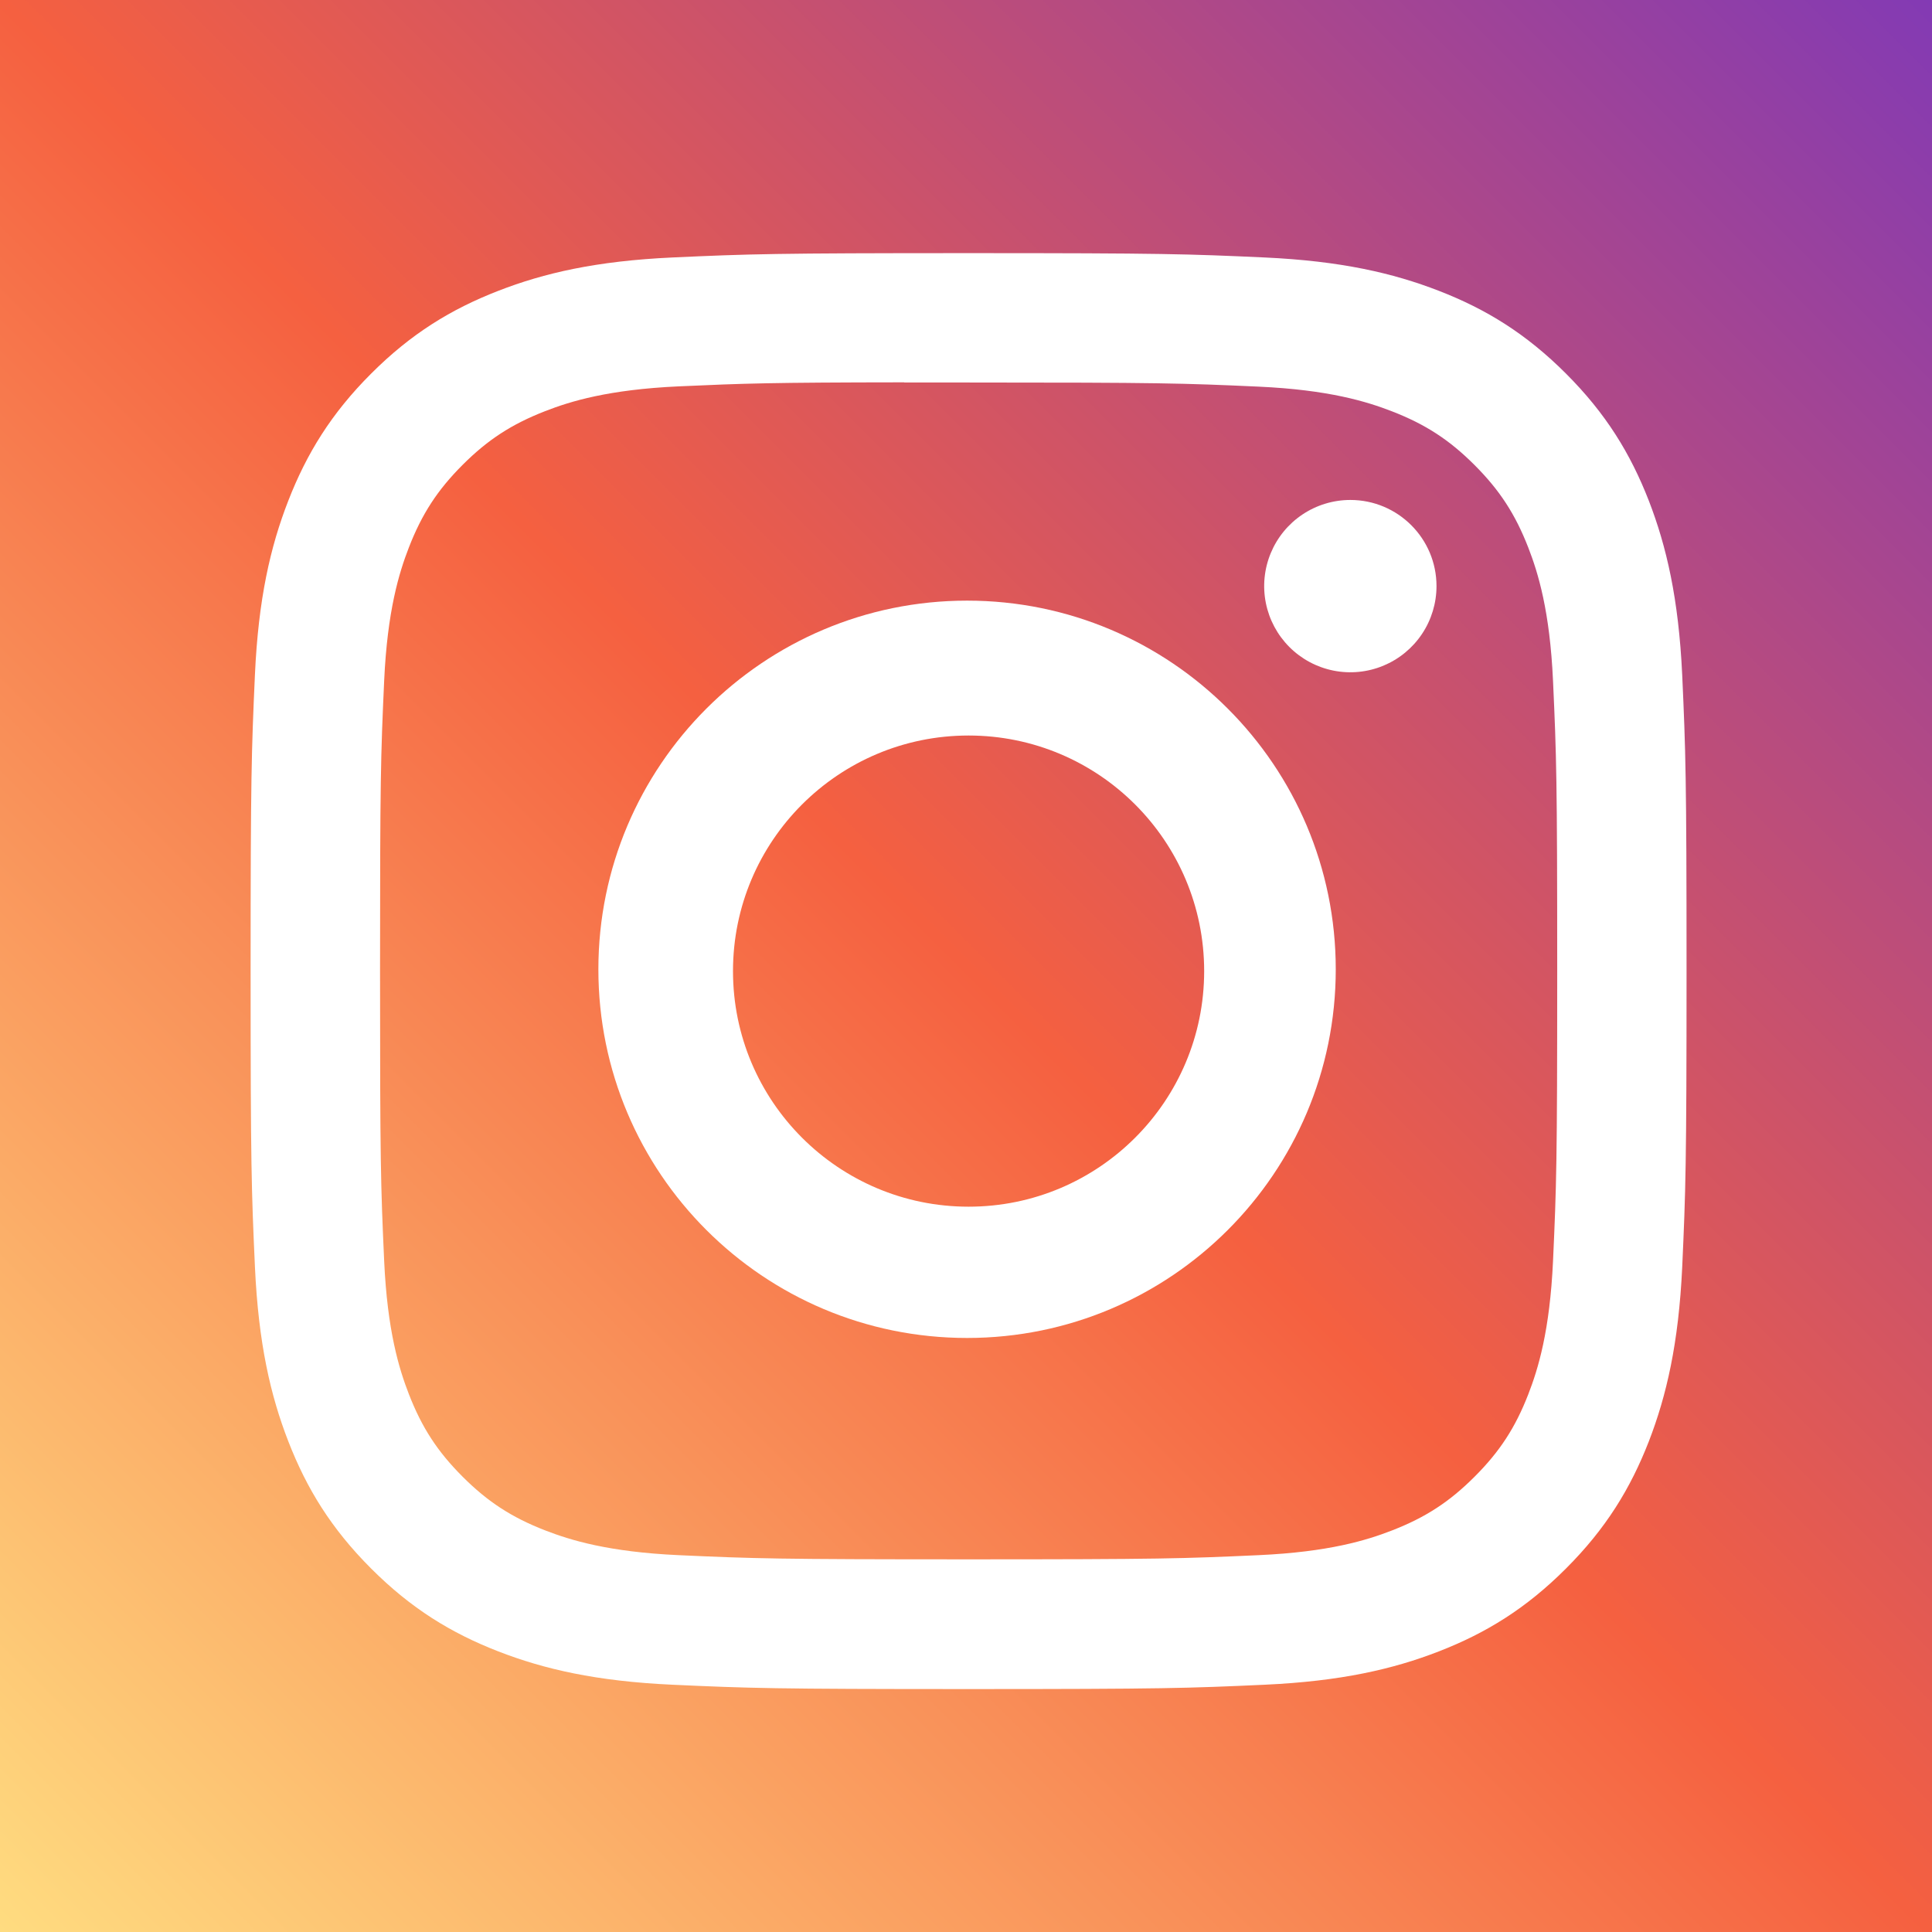
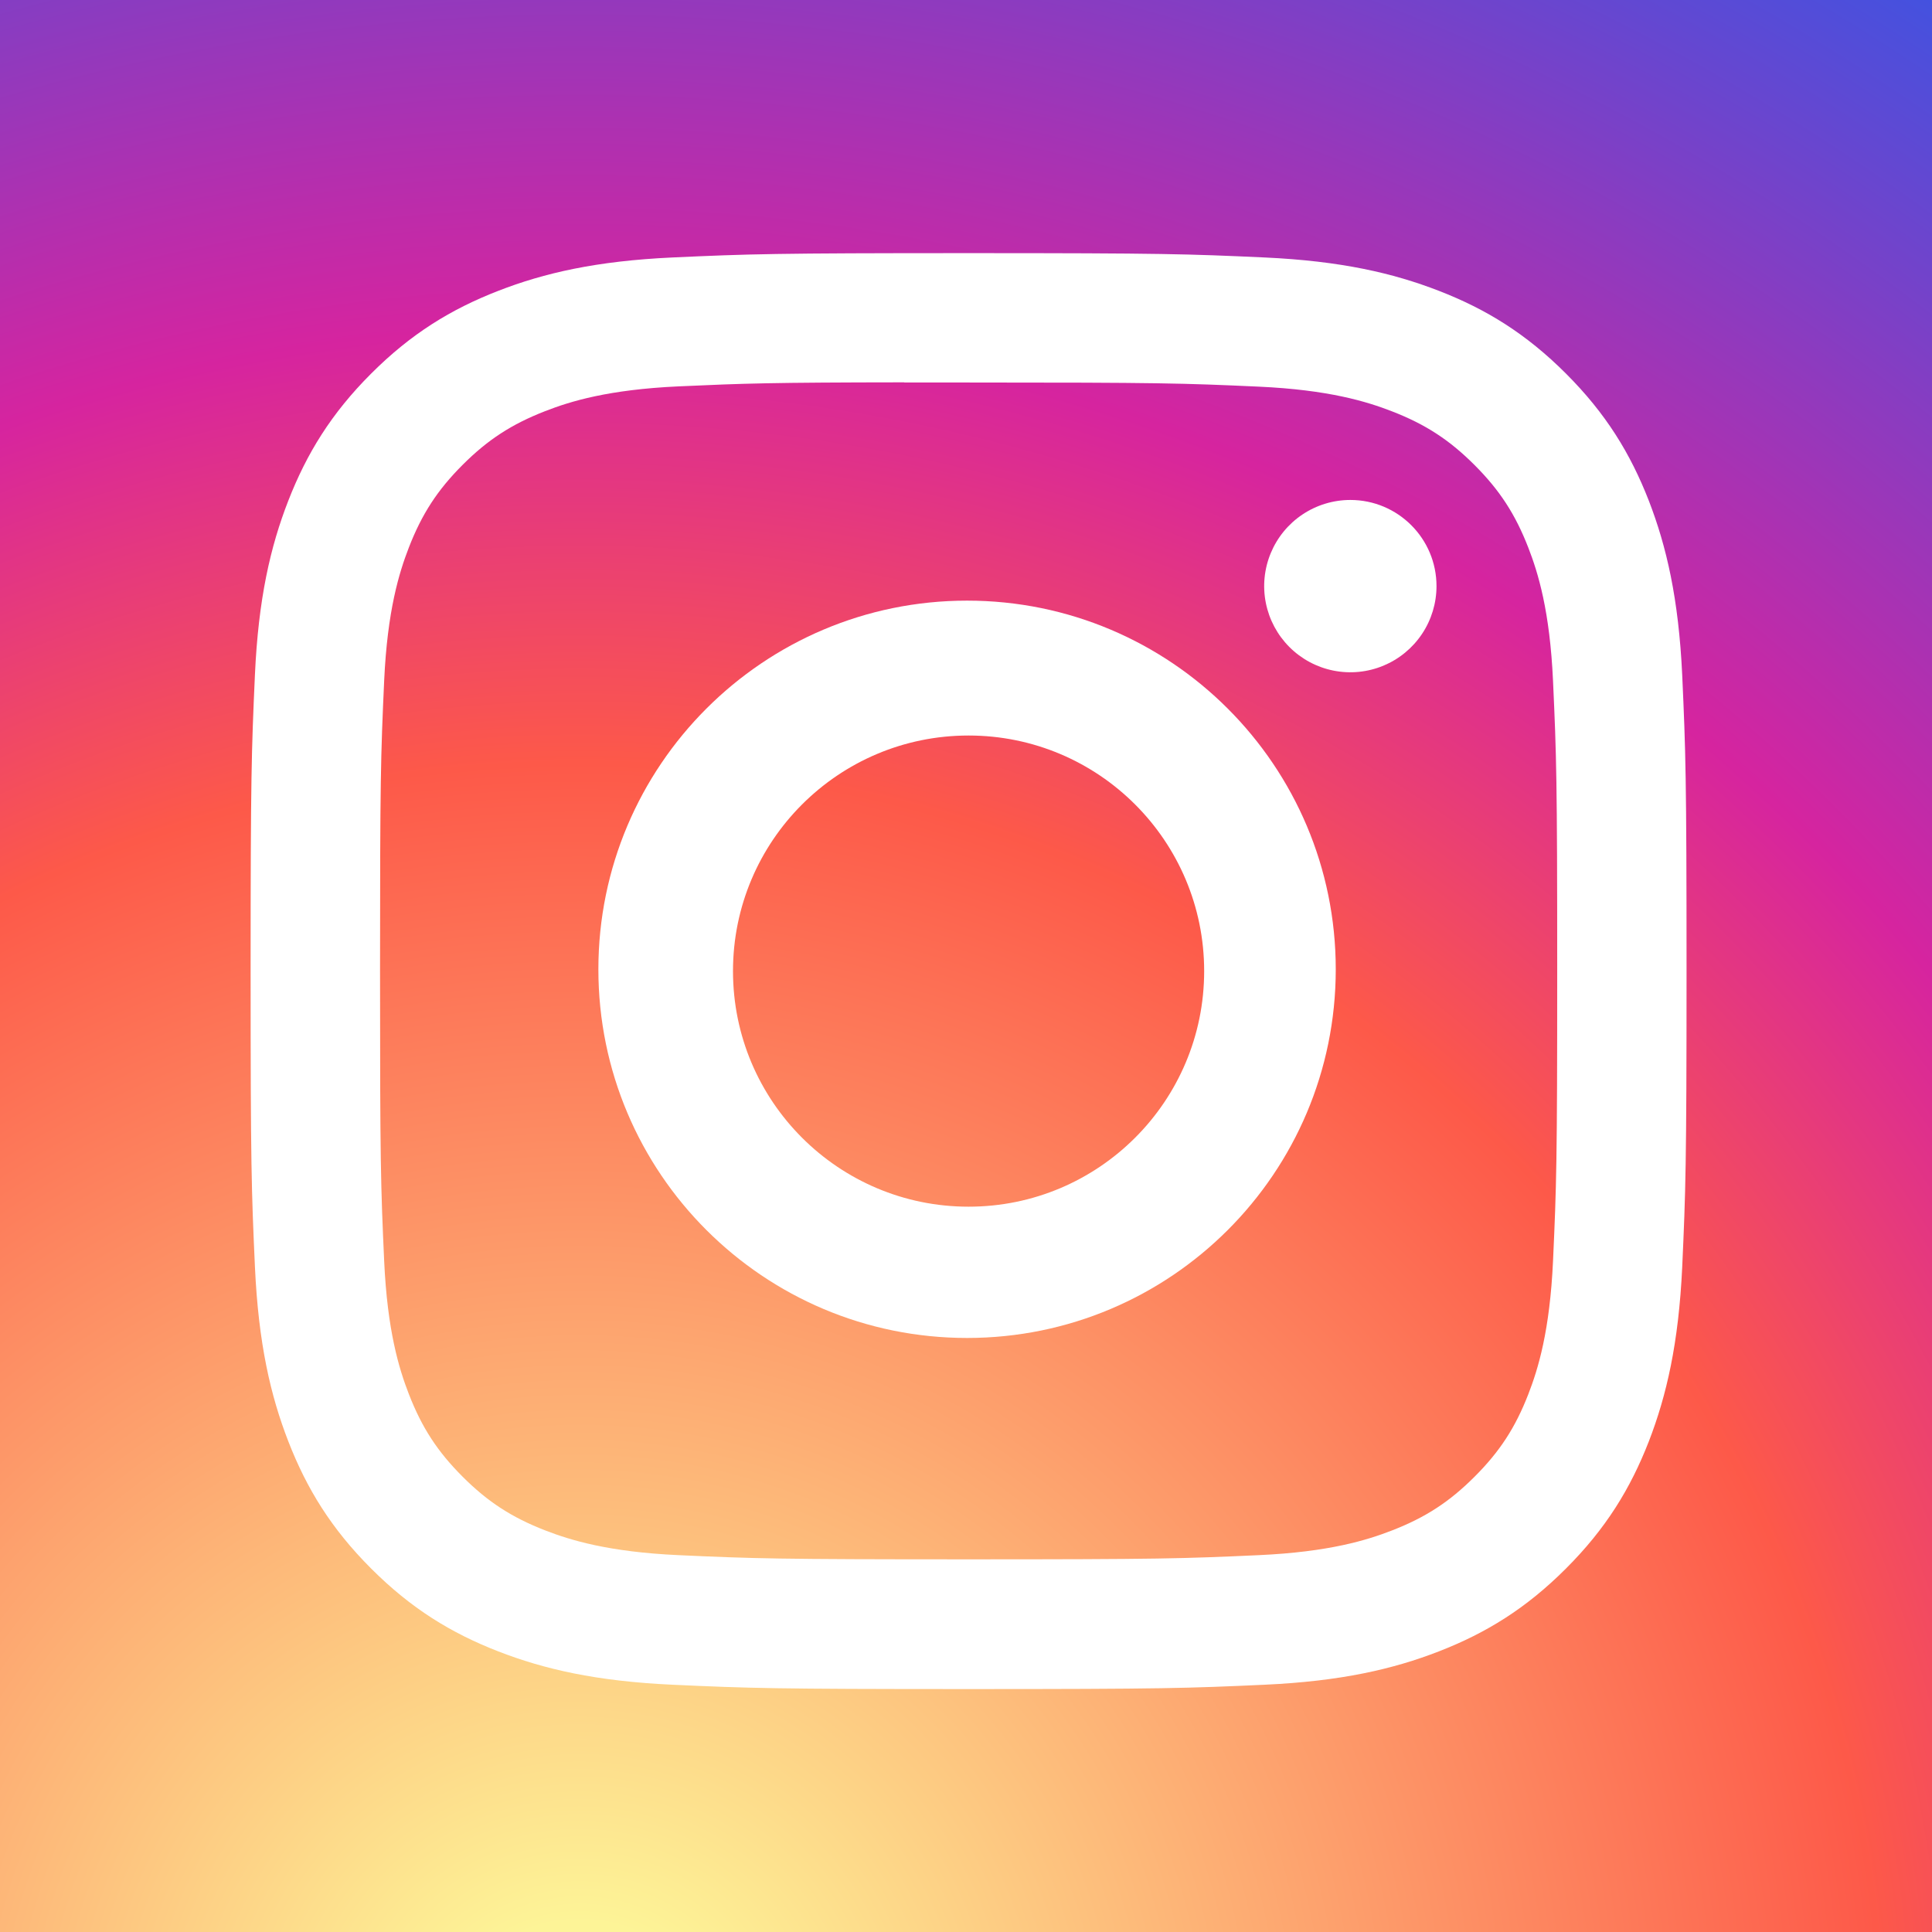
<svg xmlns="http://www.w3.org/2000/svg" viewBox="0 0 370 370" fill="none" role="img" aria-label="Instagram">
  <rect width="370" height="370" fill="url(#instagram-gradient)" />
  <path d="M185.504 48.477C148.161 48.477 143.475 48.64 128.808 49.307C114.17 49.978 104.178 52.295 95.435 55.695C86.391 59.207 78.72 63.905 71.077 71.551C63.429 79.194 58.731 86.865 55.207 95.906C51.798 104.651 49.478 114.646 48.819 129.278C48.166 143.945 47.994 148.634 47.994 185.977C47.994 223.319 48.16 227.991 48.825 242.658C49.498 257.296 51.816 267.288 55.213 276.03C58.728 285.074 63.426 292.745 71.072 300.388C78.711 308.036 86.383 312.746 95.421 316.258C104.169 319.658 114.164 321.976 128.799 322.646C143.466 323.313 148.15 323.477 185.49 323.477C222.836 323.477 227.508 323.313 242.175 322.646C256.813 321.976 266.816 319.658 275.565 316.258C284.605 312.746 292.265 308.036 299.905 300.388C307.554 292.745 312.252 285.074 315.775 276.033C319.156 267.288 321.476 257.293 322.163 242.661C322.822 227.994 322.994 223.319 322.994 185.977C322.994 148.634 322.822 143.947 322.163 129.281C321.476 114.643 319.156 104.651 315.775 95.908C312.252 86.865 307.554 79.194 299.905 71.551C292.257 63.902 284.608 59.204 275.556 55.695C266.79 52.295 256.793 49.978 242.155 49.307C227.488 48.64 222.819 48.477 185.464 48.477H185.504ZM173.169 73.255C176.83 73.249 180.915 73.255 185.504 73.255C222.217 73.255 226.568 73.387 241.066 74.046C254.473 74.659 261.749 76.899 266.596 78.781C273.012 81.273 277.587 84.252 282.397 89.065C287.209 93.877 290.189 98.461 292.687 104.877C294.569 109.718 296.812 116.995 297.422 130.401C298.081 144.896 298.224 149.25 298.224 185.945C298.224 222.64 298.081 226.995 297.422 241.489C296.809 254.896 294.569 262.172 292.687 267.013C290.194 273.429 287.209 277.998 282.397 282.808C277.584 287.621 273.015 290.6 266.596 293.092C261.754 294.983 254.473 297.217 241.066 297.83C226.571 298.489 222.217 298.632 185.504 298.632C148.788 298.632 144.437 298.489 129.942 297.83C116.536 297.211 109.26 294.971 104.41 293.089C97.993 290.597 93.41 287.618 88.597 282.805C83.785 277.993 80.805 273.421 78.308 267.001C76.425 262.16 74.182 254.884 73.572 241.478C72.913 226.983 72.782 222.629 72.782 185.911C72.782 149.192 72.913 144.861 73.572 130.366C74.185 116.96 76.425 109.684 78.308 104.837C80.8 98.421 83.785 93.837 88.597 89.025C93.41 84.212 97.993 81.233 104.41 78.735C109.257 76.844 116.536 74.61 129.942 73.994C142.627 73.421 147.542 73.249 173.169 73.221V73.255Z" fill="white" />
  <path d="M258.606 95.748C255.342 95.748 252.152 96.716 249.438 98.529C246.724 100.343 244.61 102.92 243.361 105.935C242.112 108.951 241.786 112.268 242.423 115.469C243.06 118.67 244.632 121.61 246.94 123.917C249.248 126.225 252.189 127.796 255.39 128.432C258.591 129.068 261.909 128.74 264.924 127.491C267.939 126.241 270.515 124.125 272.328 121.411C274.14 118.697 275.107 115.506 275.106 112.242C275.106 103.133 267.715 95.748 258.606 95.748Z" fill="white" />
  <path fill-rule="evenodd" clip-rule="evenodd" d="M185.208 115.027C146.212 115.027 114.596 146.643 114.596 185.639C114.596 224.634 146.212 256.236 185.208 256.236C224.204 256.236 255.813 224.634 255.813 185.639C255.813 146.643 224.204 115.027 185.208 115.027ZM185.494 231.094C210.412 231.094 230.611 210.894 230.611 185.977C230.611 161.059 210.412 140.86 185.494 140.86C160.577 140.86 140.377 161.059 140.377 185.977C140.377 210.894 160.577 231.094 185.494 231.094Z" fill="white" />
  <defs>
-     <linearGradient id="instagram-gradient" x1="0" y1="370" x2="370" y2="0" gradientUnits="userSpaceOnUse">
-       <stop stop-color="#FFDC80" />
-       <stop offset="0.5" stop-color="#F56040" />
-       <stop offset="1" stop-color="#833AB4" />
-     </linearGradient>
+     <radialGradient id="instagram-gradient" cx="111" cy="395.9" r="555" gradientUnits="userSpaceOnUse">
+       <stop offset="0.05" stop-color="#FDF497" />
+       <stop offset="0.45" stop-color="#FD5949" />
+       <stop offset="0.6" stop-color="#D6249F" />
+       <stop offset="0.9" stop-color="#285AEB" />
+     </radialGradient>
  </defs>
</svg>
